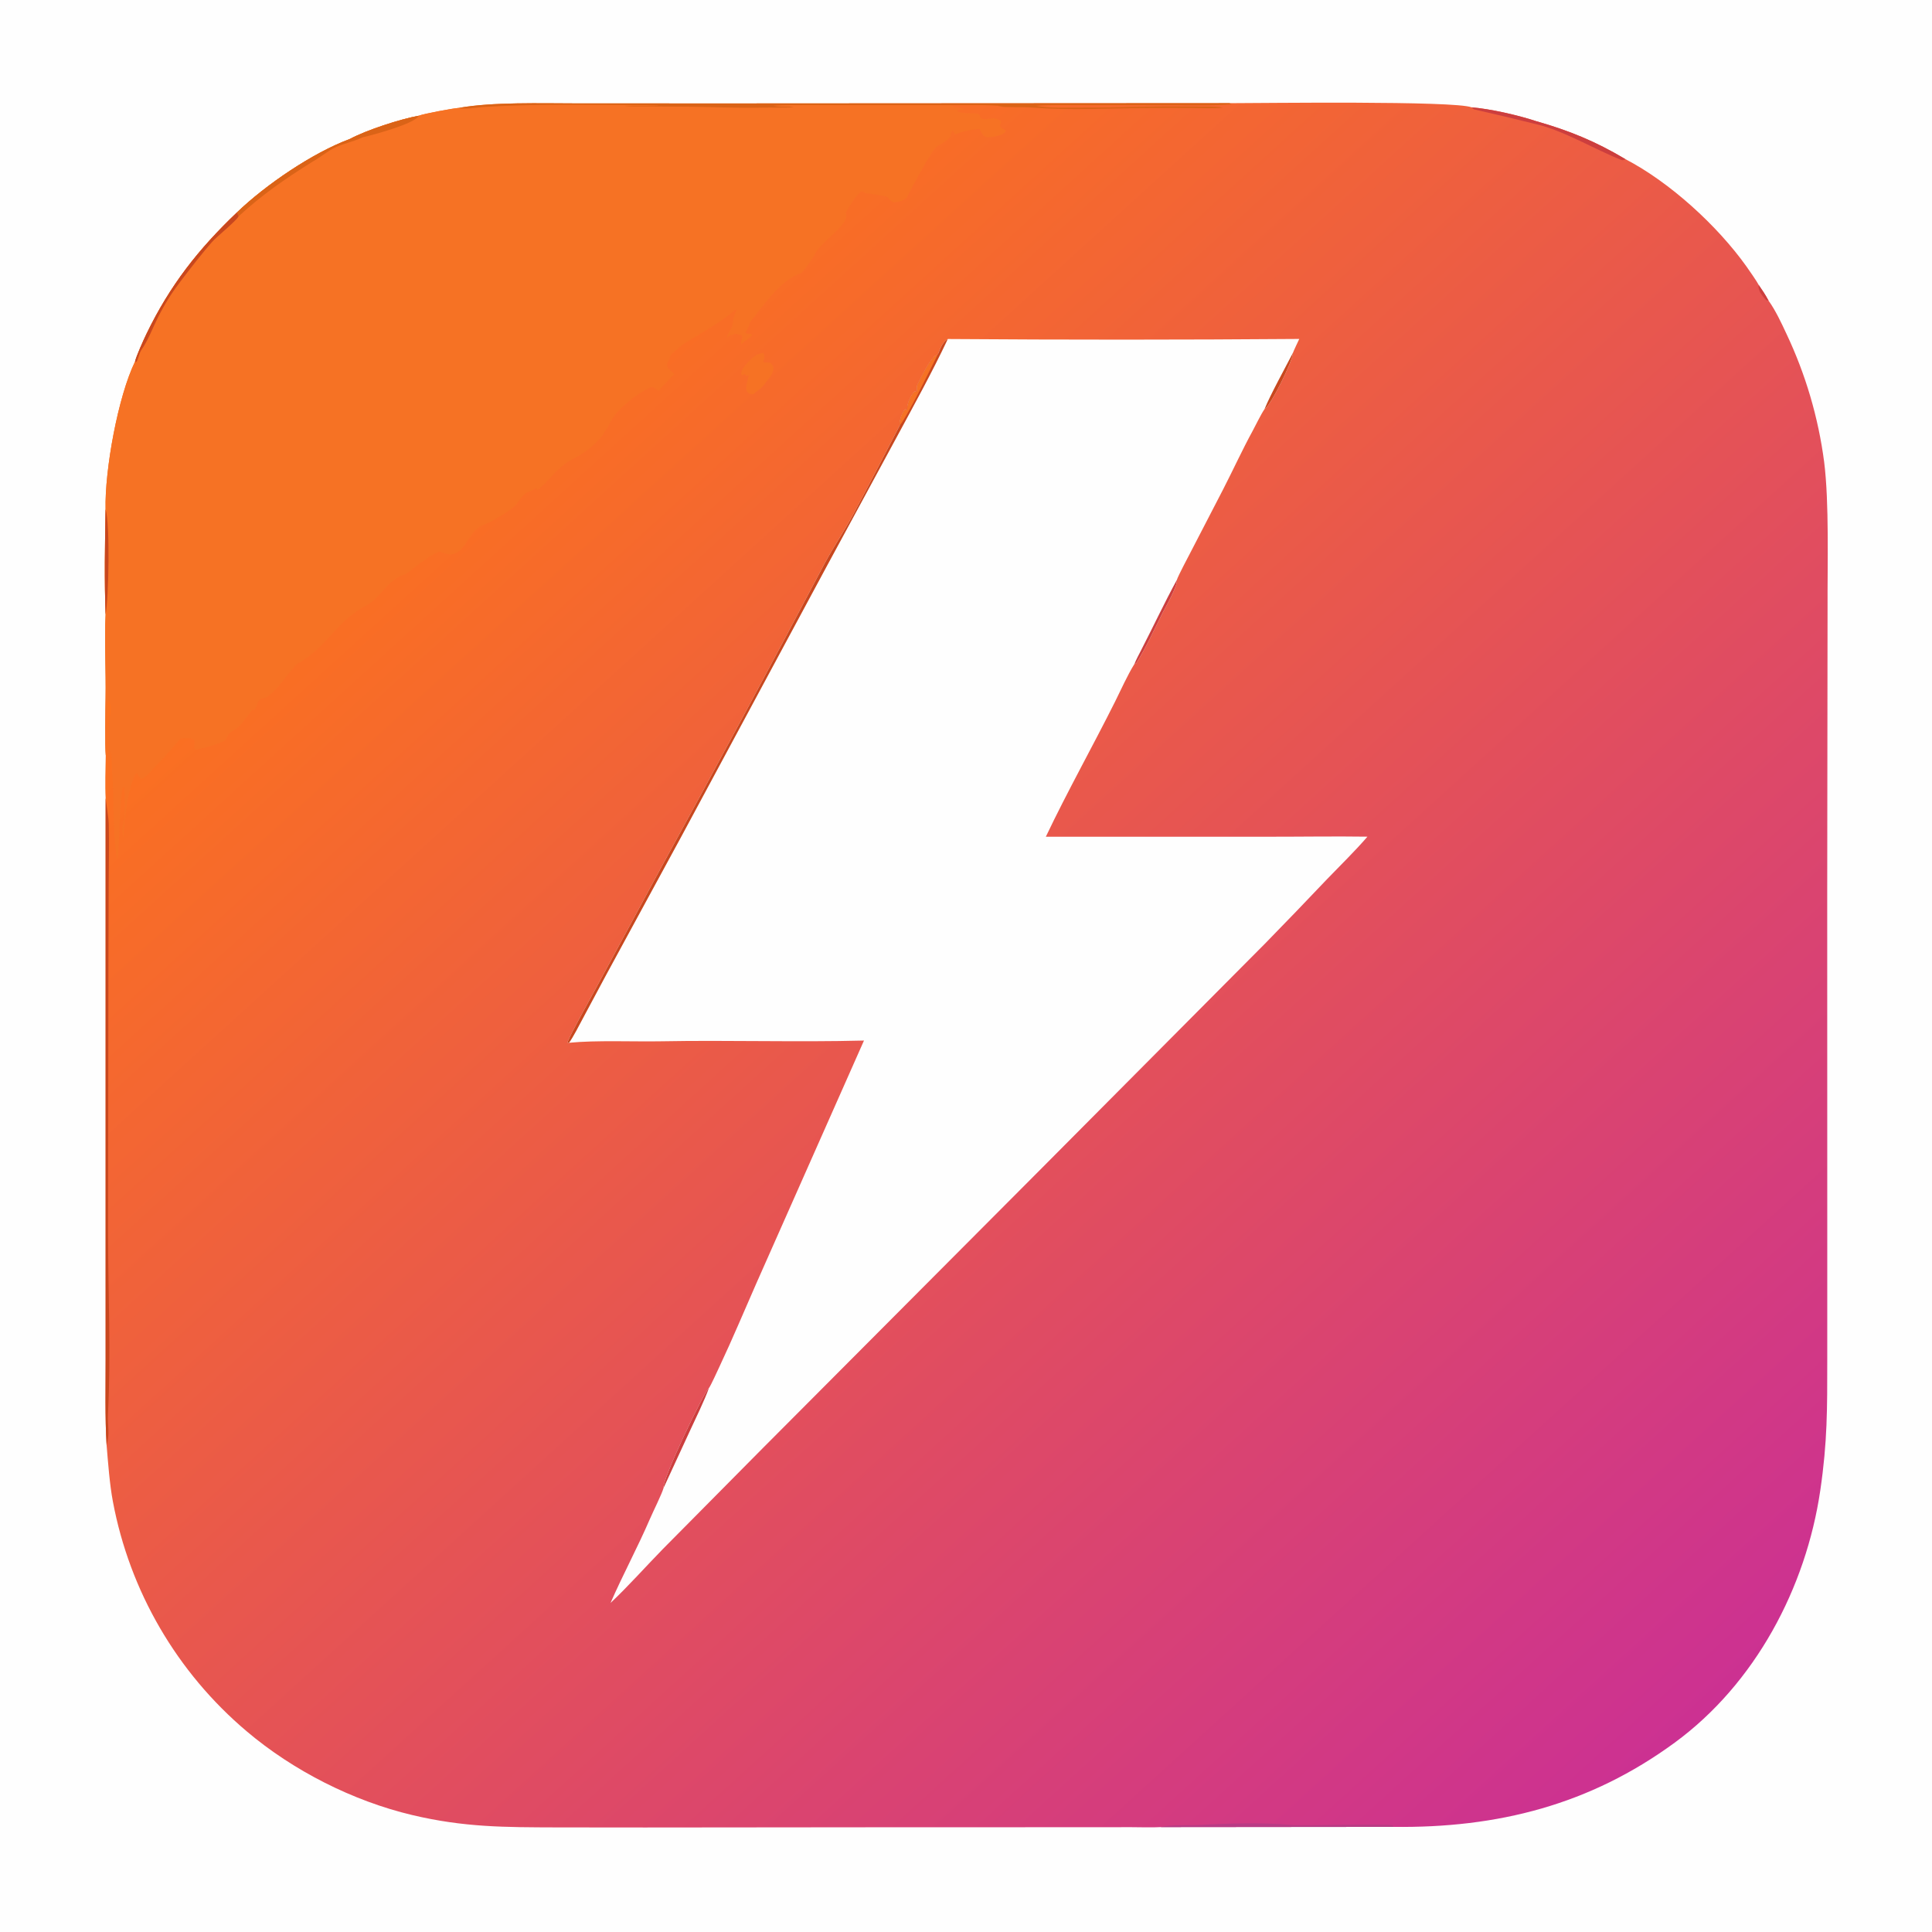
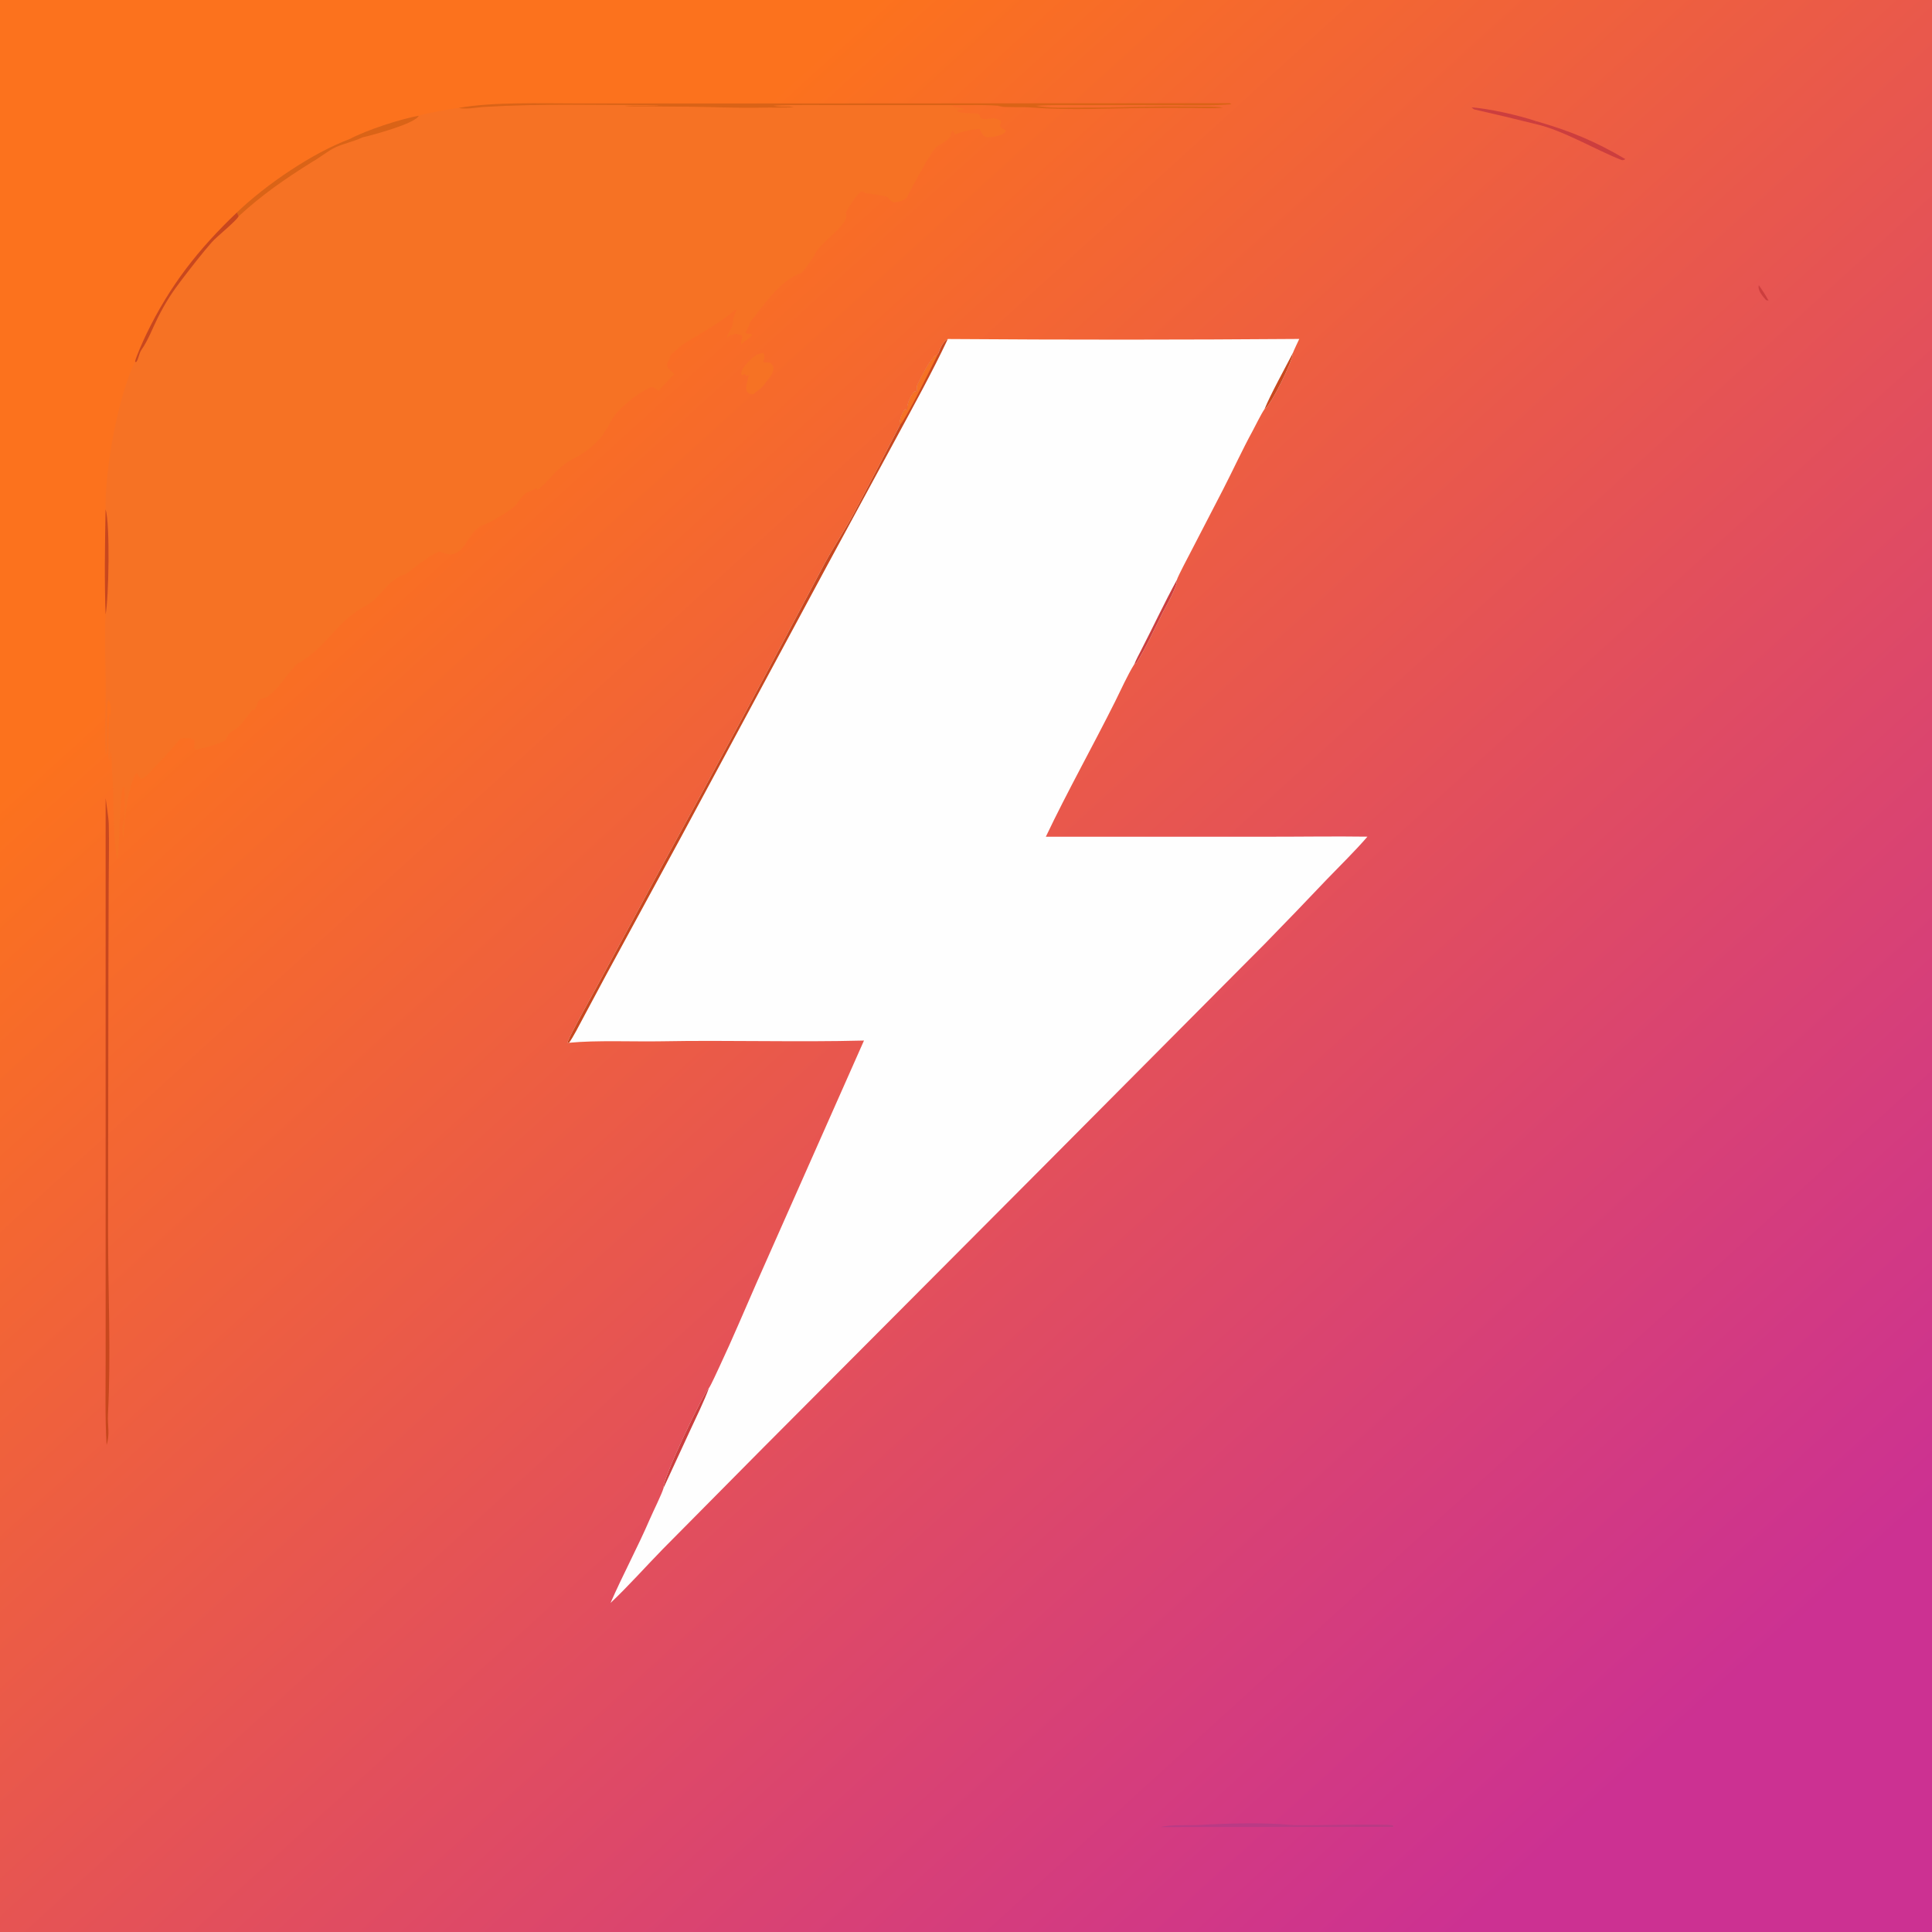
<svg xmlns="http://www.w3.org/2000/svg" height="1024" preserveAspectRatio="none" style="display: block;" version="1.1" viewBox="0 0 2048 2048" width="1024">
  <defs>
    <linearGradient gradientUnits="userSpaceOnUse" id="Gradient1" x1="469.712" x2="1773.59" y1="415.306" y2="1847.77">
      <stop class="stop0" offset="0" stop-color="rgb(252,114,29)" stop-opacity="1" />
      <stop class="stop1" offset="1" stop-color="rgb(204,49,146)" stop-opacity="1" />
    </linearGradient>
  </defs>
-   <path d="M 0 0 L 2048 0 L 2048 2048 L 0 2048 L 0 0 z" fill="rgb(254,254,254)" transform="translate(0,0)" />
+   <path d="M 0 0 L 2048 0 L 2048 2048 L 0 2048 L 0 0 z" fill="url(#Gradient1)" transform="translate(0,0)" />
  <path d="M 486.365 114.385 C 521.855 107.978 573.711 109.577 610.777 109.607 L 769.54 109.654 L 1303.29 109.357 C 1337.25 109.332 1542.24 106.615 1559.98 113.798 C 1579.31 115.282 1609.14 122.056 1628.08 128.33 C 1663.56 138.459 1691.07 149.705 1722.97 168.675 C 1769.95 193.052 1820.44 239.141 1851.24 282.356 C 1853.78 285.925 1862.59 298.568 1864.44 302.279 C 1868.71 308.409 1871.17 312.182 1874.75 318.715 C 1881.87 328.525 1888.47 342.542 1893.62 353.654 C 1913.99 396.66 1927.52 442.59 1933.69 489.776 C 1939.1 533 1937.1 598.417 1937.29 644.153 L 1936.92 945.959 L 1936.98 1334.48 L 1936.96 1441.81 C 1936.96 1493.33 1937.17 1528.08 1929.61 1579.68 C 1914.44 1683.23 1860.57 1784.78 1775.23 1847.3 C 1685.17 1913.27 1587.53 1937.94 1476.84 1936.57 L 1230.38 1936.8 C 1221.84 1937.35 1208.11 1936.89 1199.28 1936.88 L 1139.85 1936.93 L 937.631 1936.98 L 683.884 1937.22 L 590.86 1937.13 C 534.971 1936.94 492.302 1937.12 437.122 1924.06 C 374.163 1909.17 310.702 1876.97 261.43 1835.2 C 187.535 1772.75 137.457 1686.7 119.652 1591.6 C 116.232 1573.45 114.52 1550.23 112.991 1531.7 C 111.238 1502.85 111.997 1469.52 111.978 1440.14 L 111.965 1290.04 L 111.969 845.977 C 111.215 833.116 111.836 813.816 112.104 800.661 C 111.101 791.159 111.698 751.02 111.909 739.871 C 112.433 712.111 110.528 678.071 111.95 651.341 C 110.618 619.209 111.251 572.327 111.921 539.82 C 110.946 498.282 125.091 420.261 143.194 383.171 C 144.425 377.522 152.379 359.945 155.314 353.869 C 180.065 302.639 210.234 264.187 251.161 225.194 C 281.439 196.041 331.418 161.94 370.793 147.354 C 388.859 137.711 424.404 126.236 443.896 122.686 C 448.929 120.589 480.338 114.785 486.365 114.385 z" fill="url(#Gradient1)" transform="translate(0,0)" />
  <path d="M 486.365 114.385 C 492.853 116.327 505.615 113.805 512.865 113.371 C 574.32 109.698 636.827 111.477 698.434 111.495 C 696.858 112.356 666.484 111.837 661.966 112.168 C 667.541 113.141 680.831 112.781 687.001 112.804 L 730.141 113.122 C 756.273 113.383 782.18 114.744 808.353 114.102 C 818.63 113.85 831.158 114.544 841.203 113.531 C 837.05 112.188 826.649 113.78 820.049 112.027 C 843.014 110.955 868.579 111.469 891.723 111.467 L 1008.04 111.491 C 1013.36 115.307 1017.48 113.106 1022.43 115.932 C 1019.7 116.778 1018.32 116.569 1015.51 116.507 L 1014.83 117.871 C 1019.28 121.479 1037.31 118.676 1038.38 121.69 C 1038.84 123.005 1039.36 124.247 1039.93 125.516 C 1048.24 128.479 1052.05 121.743 1061.42 128.694 C 1060.92 130.514 1060.67 131.12 1059.9 132.854 C 1061.32 136.46 1062.24 136.413 1066 137.885 L 1066.01 139.615 C 1061.13 144.396 1053.77 144.94 1047.28 145.436 C 1042.39 145.809 1040.51 140.616 1038.26 136.705 C 1027.88 137.729 1022.13 138.538 1012.46 142.588 C 1011.51 141.133 1011.11 140.427 1010.33 138.867 L 1008.85 139.293 C 1008.68 139.85 1006.88 145.761 1006.99 145.659 C 997.857 154.697 994.49 151.133 987.195 162.8 C 980.186 174.01 974.192 185.086 967.828 196.675 C 965.583 200.764 963.314 205.691 961.057 209.717 C 960.062 211.49 954.202 213.484 952.136 213.869 C 950.156 214.238 947.94 214.991 946.122 214.019 C 944.25 213.018 940.469 208.517 940.424 208.508 C 934.345 207.256 923.58 205.096 917.913 205.09 C 915.873 203.769 915.681 203.508 913.367 202.823 C 908.516 204.947 899.157 220.577 896.642 225.477 L 897.082 227.379 C 899.602 238.77 868.883 257.149 863.598 269.818 C 862.611 272.185 851.319 288.862 848.825 289.688 C 827.12 296.872 808.223 324.847 794.307 342.742 C 796.985 339.297 789.827 354.646 790.082 352.654 C 794.474 355.462 795.465 352.436 797.476 354.948 C 792.929 360.409 789.712 361.156 785.685 364.966 C 785.071 360.369 787.635 359.307 786.267 355.412 C 784.972 355.094 780.068 353.882 779.02 353.635 C 778.179 353.437 776.578 355.821 773.8 355.071 L 771.463 357.791 L 770.411 357.137 C 771.75 353.252 776.134 346.974 776.281 345.977 C 777.57 337.261 777.198 336.915 780.755 328.431 L 779.76 328.001 L 778.661 328.985 C 763.387 342.554 740.832 354.12 723.46 365.409 C 720.503 367.331 714.986 373.004 711.056 375.959 C 708.995 386.347 702.249 385.625 713.507 395.383 L 714.836 396.556 C 711.764 399.816 699.959 411.394 698.381 414.512 L 697.16 413.678 C 695.192 412.35 692.061 409.742 690.111 410.462 C 675.856 416.556 653.652 433.756 646.925 447.595 C 638.122 465.704 625.486 477.197 607.734 486.347 C 589.629 495.678 584.157 508.192 569.383 519.794 L 568.519 517.182 C 557.503 524.561 559.001 518.092 548.43 533.299 C 543.809 539.947 520.9 553.545 513.498 555.957 C 492.936 562.657 493.52 597.5 467.096 584.914 C 460.068 583.846 431.721 608.132 429.965 608.624 C 410.405 614.106 403.201 634.064 390.06 640.746 C 356.267 657.929 347.244 686.148 315.412 703.562 C 310.464 706.269 289.801 738.529 280.109 739.99 C 271.003 740.994 273.84 749.923 269.307 752.691 L 267.659 752.14 C 259.762 761.524 255.928 770.586 245.426 775.469 C 241.884 777.115 239.633 784.072 239.148 784.401 C 232.297 789.045 214.439 793.572 206.944 794.698 C 203.476 790.871 210.513 782.454 199.751 782.506 C 197.718 782.516 192.024 782.162 190.68 783.693 C 182.481 793.03 174.645 802.726 165.688 811.389 C 160.703 816.211 156.857 822.428 150.692 825.533 L 148.948 825.525 C 147.429 823.038 146.601 821.528 144.643 819.304 C 135.609 832.411 131.621 870.089 130.975 886.253 L 130.594 886.737 C 129.502 876.524 129.327 879.782 131.145 871.502 C 132.844 863.767 132.213 842.095 131.73 834.013 L 130.629 834.166 C 126.222 841.655 126.998 908.4 123.931 910.699 C 120.435 888.718 120.485 864.361 119.961 841.998 C 119.6 826.576 118.139 810.792 117.838 795.634 C 118.092 795.31 116.531 804.547 115.605 806.924 C 113.724 802.307 115.388 761.876 116.154 755.003 L 116.665 760.411 C 117.38 752.057 118.474 748.76 114.872 741.347 C 111.706 748.623 115.656 797.722 112.104 800.661 C 111.101 791.159 111.698 751.02 111.909 739.871 C 112.433 712.111 110.528 678.071 111.95 651.341 C 110.618 619.209 111.251 572.327 111.921 539.82 C 110.946 498.282 125.091 420.261 143.194 383.171 C 144.425 377.522 152.379 359.945 155.314 353.869 C 180.065 302.639 210.234 264.187 251.161 225.194 C 281.439 196.041 331.418 161.94 370.793 147.354 C 388.859 137.711 424.404 126.236 443.896 122.686 C 448.929 120.589 480.338 114.785 486.365 114.385 z" fill="rgb(246,114,36)" transform="translate(0,0)" />
  <path d="M 370.793 147.354 C 388.859 137.711 424.404 126.236 443.896 122.686 C 440.394 130.955 395.084 143.122 384.168 145.666 C 374.947 150.045 365.419 151.858 356.406 155.806 C 348.005 159.486 338.773 167.383 330.601 171.815 C 301.605 190.002 278.254 206.105 253.008 229.246 L 251.161 225.194 C 281.439 196.041 331.418 161.94 370.793 147.354 z" fill="rgb(218,99,23)" transform="translate(0,0)" />
  <path d="M 143.194 383.171 C 144.425 377.522 152.379 359.945 155.314 353.869 C 180.065 302.639 210.234 264.187 251.161 225.194 L 253.008 229.246 C 249.743 234.956 229.819 250.67 224.436 256.851 C 213.484 269.429 203.567 282.309 193.419 295.515 C 182.561 309.648 175.53 320.464 167.403 336.571 C 161.644 347.987 157.048 360.757 149.877 370.903 C 147.213 374.673 146.441 382.625 143.991 383.951 L 143.194 383.171 z" fill="rgb(200,71,30)" transform="translate(0,0)" />
  <path d="M 111.921 539.82 C 116.835 555.622 115.297 633.798 111.95 651.341 C 110.618 619.209 111.251 572.327 111.921 539.82 z" fill="rgb(200,71,30)" transform="translate(0,0)" />
  <path d="M 111.969 845.977 C 112.858 852.991 115.149 867.075 115.298 873.463 C 115.779 894.002 115.3 915.4 115.222 935.999 L 114.913 1027.12 L 114.55 1303.75 C 114.487 1368.6 117.741 1434.42 114.467 1499.07 C 113.84 1511.46 116.741 1520.01 112.991 1531.7 C 111.238 1502.85 111.997 1469.52 111.978 1440.14 L 111.965 1290.04 L 111.969 845.977 z" fill="rgb(200,71,30)" transform="translate(0,0)" />
  <path d="M 486.365 114.385 C 521.855 107.978 573.711 109.577 610.777 109.607 L 769.54 109.654 L 1303.29 109.357 C 1304.03 109.744 1304.77 110.132 1305.51 110.519 C 1285.78 112.24 1264.64 111.63 1244.74 111.514 L 1154.28 111.453 C 1136.67 111.465 1115.22 110.922 1097.9 112.154 C 1113.1 114.812 1129.08 114.01 1144.54 114.07 C 1183.27 114.222 1221.94 112.238 1260.68 112.964 C 1268.29 113.104 1290.67 112.468 1296.43 114.129 C 1288.17 115.094 1274.7 114.552 1265.82 114.496 C 1249.31 114.396 1232.81 114.397 1216.3 114.501 C 1175.18 114.75 1134.82 117.186 1093.62 113.99 C 1081.99 113.088 1068.86 114.215 1057.51 112.742 L 1062.98 112.5 C 1047.52 110.843 1024.15 111.495 1008.04 111.491 L 891.723 111.467 C 868.579 111.469 843.014 110.955 820.049 112.027 C 826.649 113.78 837.05 112.188 841.203 113.531 C 831.158 114.544 818.63 113.85 808.353 114.102 C 782.18 114.744 756.273 113.383 730.141 113.122 L 687.001 112.804 C 680.831 112.781 667.541 113.141 661.966 112.168 C 666.484 111.837 696.858 112.356 698.434 111.495 C 636.827 111.477 574.32 109.698 512.865 113.371 C 505.615 113.805 492.853 116.327 486.365 114.385 z" fill="rgb(218,99,23)" transform="translate(0,0)" />
  <path d="M 1230.38 1936.8 C 1240.48 1933.88 1260.88 1935.12 1272 1934.51 C 1302.71 1932.8 1338.23 1931.78 1368.55 1934.47 C 1382.35 1935.7 1471.87 1932.66 1476.61 1935.08 L 1476.84 1936.57 L 1230.38 1936.8 z" fill="rgb(185,59,133)" transform="translate(0,0)" />
  <path d="M 1628.08 128.33 C 1663.56 138.459 1691.07 149.705 1722.97 168.675 C 1721.51 169.502 1720.44 170.236 1718.65 169.526 C 1690.54 158.421 1656.65 137.891 1627.47 131.415 L 1628.08 128.33 z" fill="rgb(204,62,62)" transform="translate(0,0)" />
  <path d="M 1559.98 113.798 C 1579.31 115.282 1609.14 122.056 1628.08 128.33 L 1627.47 131.415 C 1606 126.076 1584.61 120.909 1563.01 116.046 C 1562.01 115.819 1560.7 114.487 1559.98 113.798 z" fill="rgb(204,62,62)" transform="translate(0,0)" />
  <path d="M 1864.44 302.279 C 1868.71 308.409 1871.17 312.182 1874.75 318.715 L 1872.1 318.083 C 1868.63 314.218 1862.77 307.517 1864.44 302.279 z" fill="rgb(204,62,62)" transform="translate(0,0)" />
  <path d="M 1004.73 359.365 C 1128.91 360.277 1253.09 360.255 1377.27 359.3 C 1376.19 361.642 1371.14 372.181 1370.55 374.052 C 1370.71 382.106 1346.45 431.238 1340.49 433.584 C 1336.4 439.599 1331.53 450.034 1327.91 456.651 C 1316.76 477.069 1307.12 498.252 1296.48 518.928 L 1262.19 585.167 C 1259.73 589.91 1248.59 610.844 1247.52 614.727 C 1248.51 621.122 1236.03 642.611 1232.5 649.556 C 1223.51 667.27 1214.93 686.561 1204.33 703.305 L 1202.6 703.756 C 1195.01 715.94 1188.54 730.745 1182.1 743.613 C 1158.15 791.486 1131.62 838.669 1108.62 886.996 L 1343.48 886.974 C 1378.44 887.008 1414.79 886.399 1449.55 886.904 C 1436.48 902.069 1420.62 917.515 1406.58 932.098 C 1384.86 955.022 1362.96 977.774 1340.88 1000.35 L 1104.88 1237.72 L 807.945 1535.73 L 702.658 1642.04 C 684.801 1660.3 665.647 1681.87 647.197 1699.17 C 660.063 1669.64 676.16 1639.83 688.971 1610.07 C 692.403 1602.09 701.432 1584.14 703.499 1577.07 C 701.033 1569.84 746.897 1473.98 751.491 1471.41 C 753.296 1469.28 761.593 1450.93 763.254 1447.41 C 776.767 1418.73 788.962 1389.43 801.726 1360.47 L 915.857 1103.03 C 845.196 1104.88 772.094 1102.5 701.245 1103.81 C 671.911 1104.35 631.724 1102.52 603.227 1105.39 L 602.204 1105.58 L 601.551 1104.79 C 605.504 1094.57 624.787 1060.46 630.785 1049.24 L 701.327 918.675 C 759.785 812.042 817.373 704.934 874.086 597.363 C 883.565 579.655 895.474 562.079 904.853 544.534 C 921.419 513.545 937.569 482.117 953.786 450.943 C 953.173 446.349 956.176 436.946 959.66 433.789 L 961.859 434.815 C 960.957 428.868 965.485 418.564 969.744 414.907 L 971.629 415.602 C 972.546 413.307 971.405 410.273 972.51 408.034 C 977.776 397.367 982.799 386.642 990.627 377.569 C 992.199 377.428 992.744 376.419 994.454 375.008 C 997.098 368.861 998.972 362.725 1004.73 359.365 z" fill="rgb(254,254,254)" transform="translate(0,0)" />
  <path d="M 994.454 375.008 C 997.098 368.861 998.972 362.725 1004.73 359.365 C 987.889 395.039 968.831 429.47 950.116 464.171 L 876.199 600.65 L 721.604 887.973 L 641.795 1034.86 L 617.806 1079.69 C 614.345 1086.17 607.39 1099.8 603.227 1105.39 L 602.204 1105.58 L 601.551 1104.79 C 605.504 1094.57 624.787 1060.46 630.785 1049.24 L 701.327 918.675 C 759.785 812.042 817.373 704.934 874.086 597.363 C 883.565 579.655 895.474 562.079 904.853 544.534 C 921.419 513.545 937.569 482.117 953.786 450.943 C 953.173 446.349 956.176 436.946 959.66 433.789 L 961.859 434.815 C 960.957 428.868 965.485 418.564 969.744 414.907 L 971.629 415.602 C 972.546 413.307 971.405 410.273 972.51 408.034 C 977.776 397.367 982.799 386.642 990.627 377.569 C 992.199 377.428 992.744 376.419 994.454 375.008 z" fill="rgb(200,71,30)" transform="translate(0,0)" />
  <path d="M 953.786 450.943 C 953.173 446.349 956.176 436.946 959.66 433.789 L 961.859 434.815 C 960.957 428.868 965.485 418.564 969.744 414.907 L 971.629 415.602 C 972.546 413.307 971.405 410.273 972.51 408.034 C 977.776 397.367 982.799 386.642 990.627 377.569 C 992.199 377.428 992.744 376.419 994.454 375.008 C 988.279 387.368 960.99 443.09 953.786 450.943 z" fill="rgb(246,114,36)" transform="translate(0,0)" />
  <path d="M 703.499 1577.07 C 701.033 1569.84 746.897 1473.98 751.491 1471.41 C 747.071 1483.82 737.266 1504.06 731.428 1516.6 L 703.499 1577.07 z" fill="rgb(204,62,62)" transform="translate(0,0)" />
  <path d="M 1247.52 614.727 C 1248.51 621.122 1236.03 642.611 1232.5 649.556 C 1223.51 667.27 1214.93 686.561 1204.33 703.305 L 1202.6 703.756 C 1204.37 699.19 1207.31 693.745 1209.58 689.348 C 1222.34 664.629 1234.21 639.131 1247.52 614.727 z" fill="rgb(204,62,62)" transform="translate(0,0)" />
  <path d="M 1370.55 374.052 C 1370.71 382.106 1346.45 431.238 1340.49 433.584 C 1346.7 418.236 1362.53 389.631 1370.55 374.052 z" fill="rgb(200,71,30)" transform="translate(0,0)" />
  <path d="M 809.483 374.096 C 810.397 379.493 810.86 377.587 809.145 383.296 L 809.656 384.198 C 812.641 384.139 813.615 384.005 816.58 384.554 C 825.175 391.675 815.189 400.137 810.748 406.81 C 806.923 412.557 803.267 413.491 798.625 417.875 C 790.619 417.921 790.182 412.251 791.724 405.956 L 793.792 397.533 L 791.836 398.576 L 788.962 396.384 L 787.065 398.113 C 781.841 394.011 794.03 382.494 797.211 379.617 C 801.477 375.761 804.043 375.002 809.483 374.096 z" fill="rgb(246,114,36)" transform="translate(0,0)" />
</svg>
